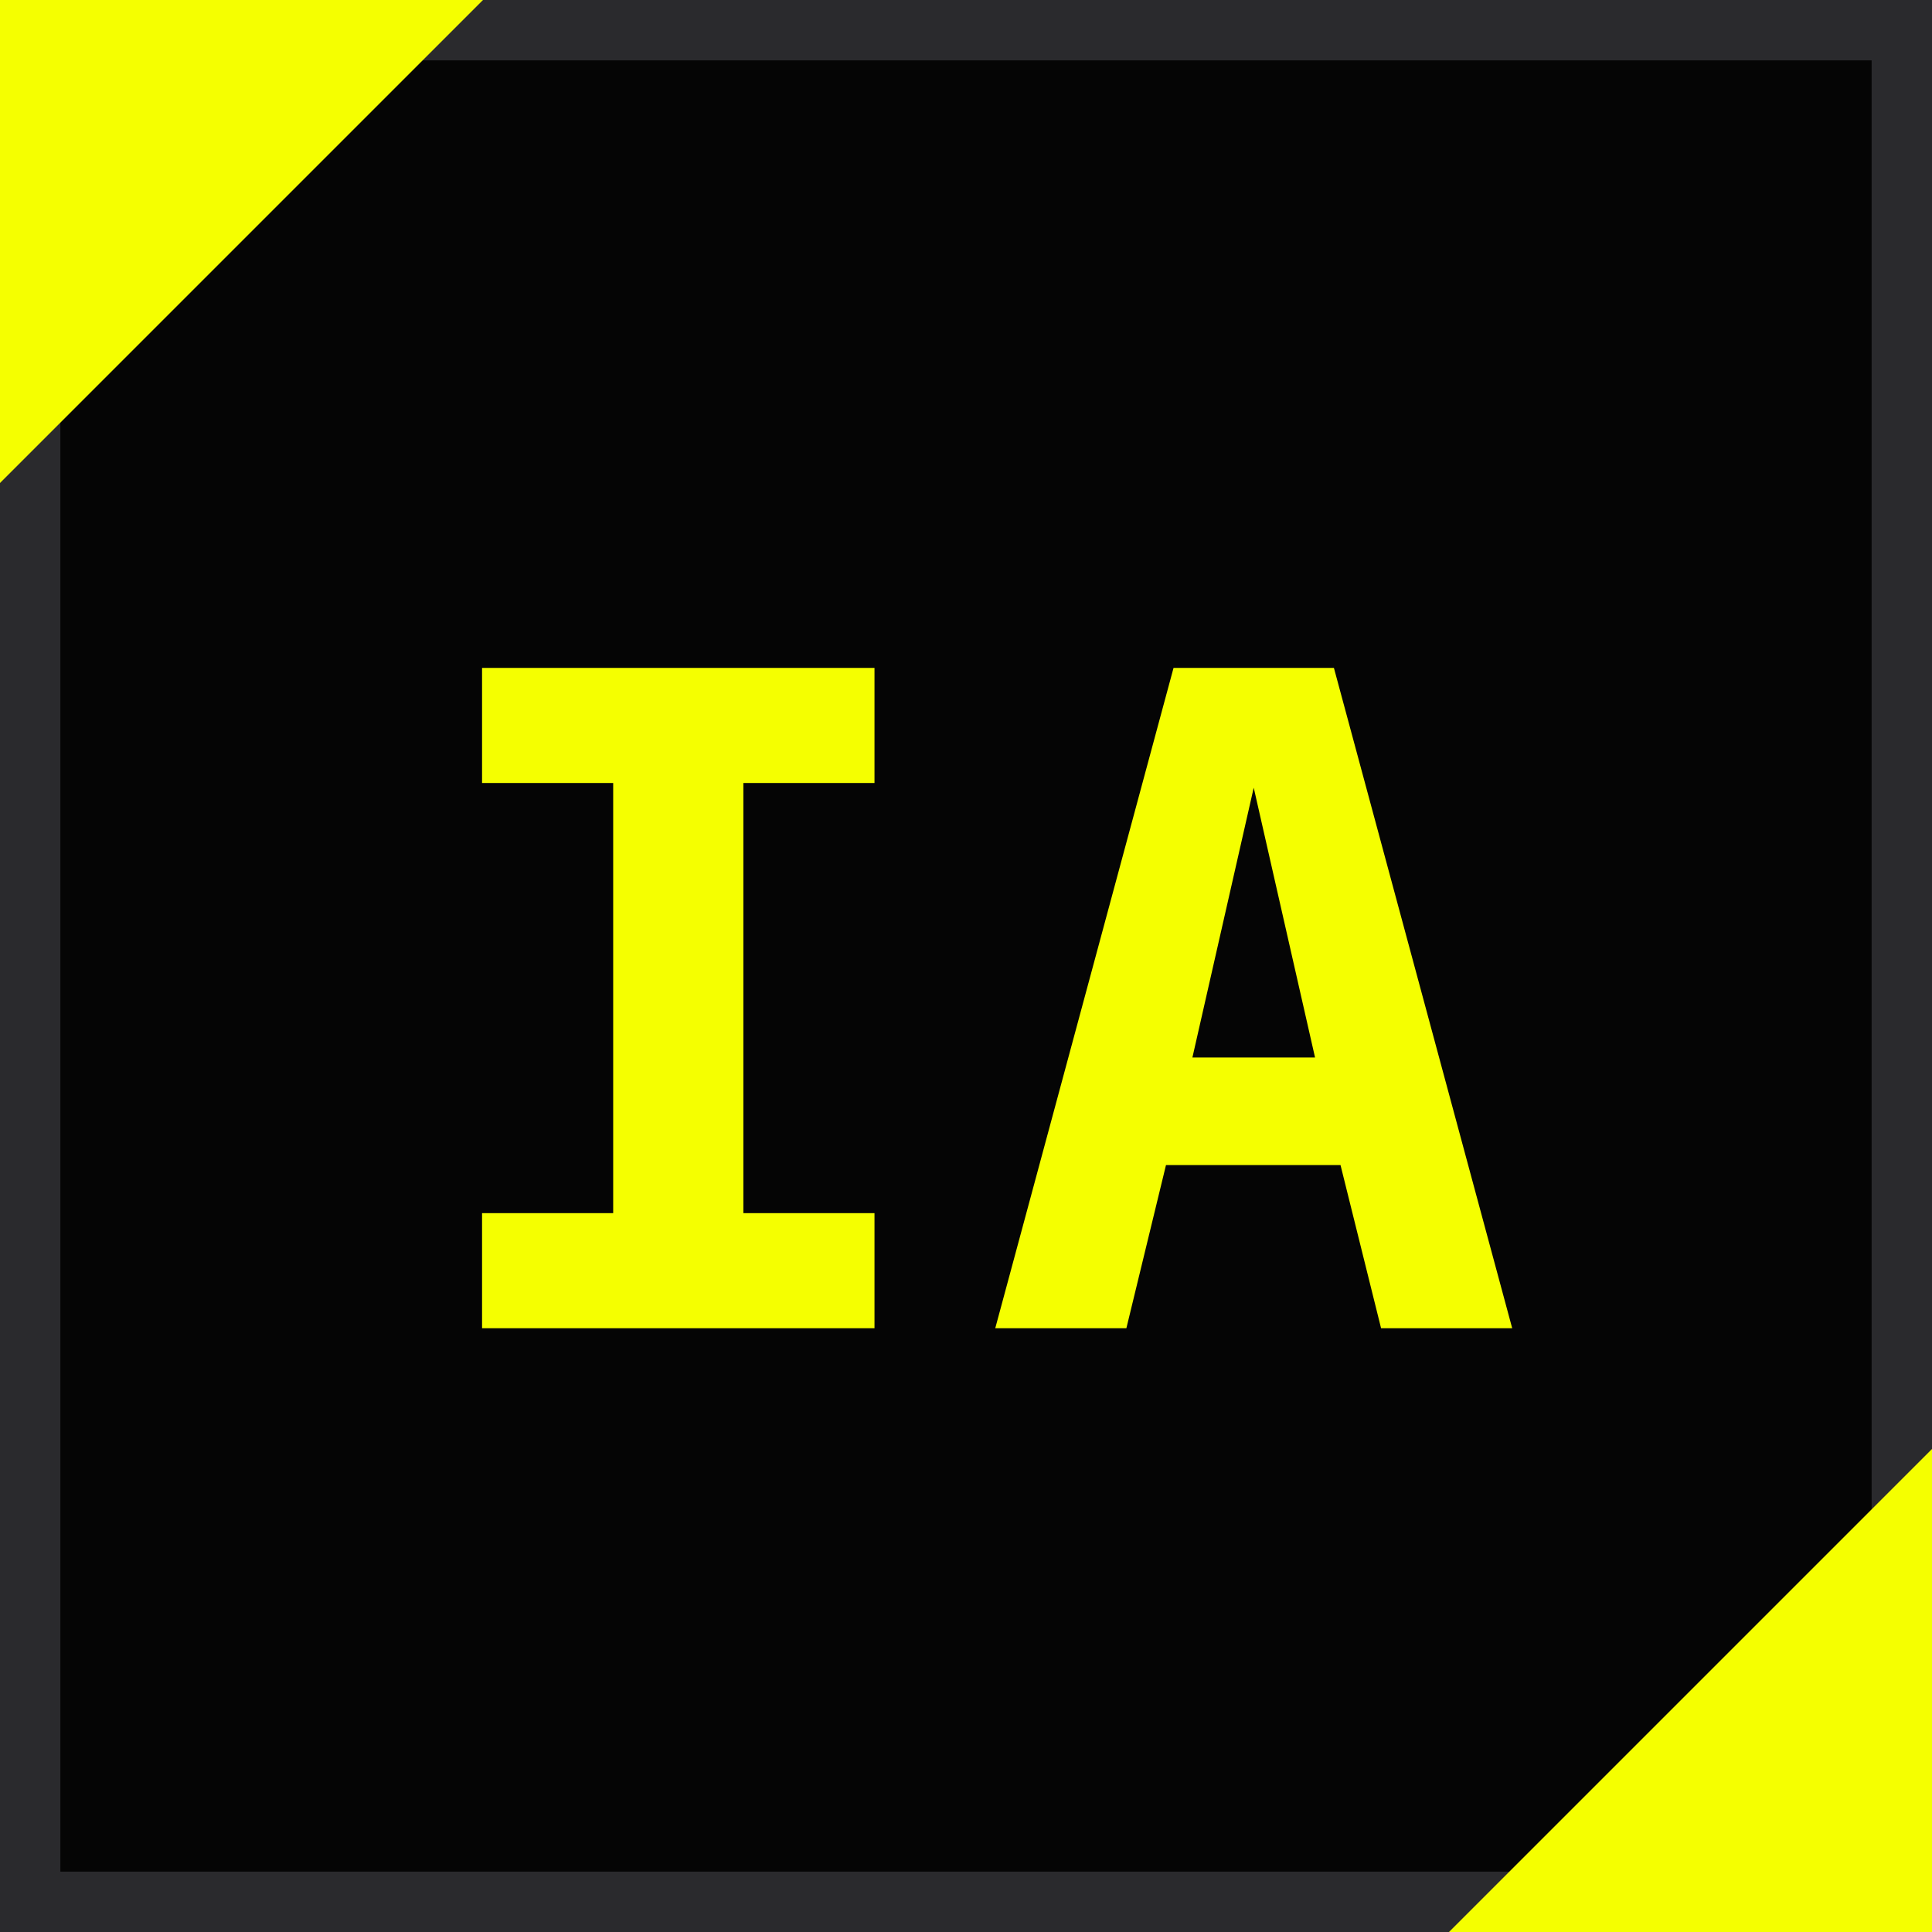
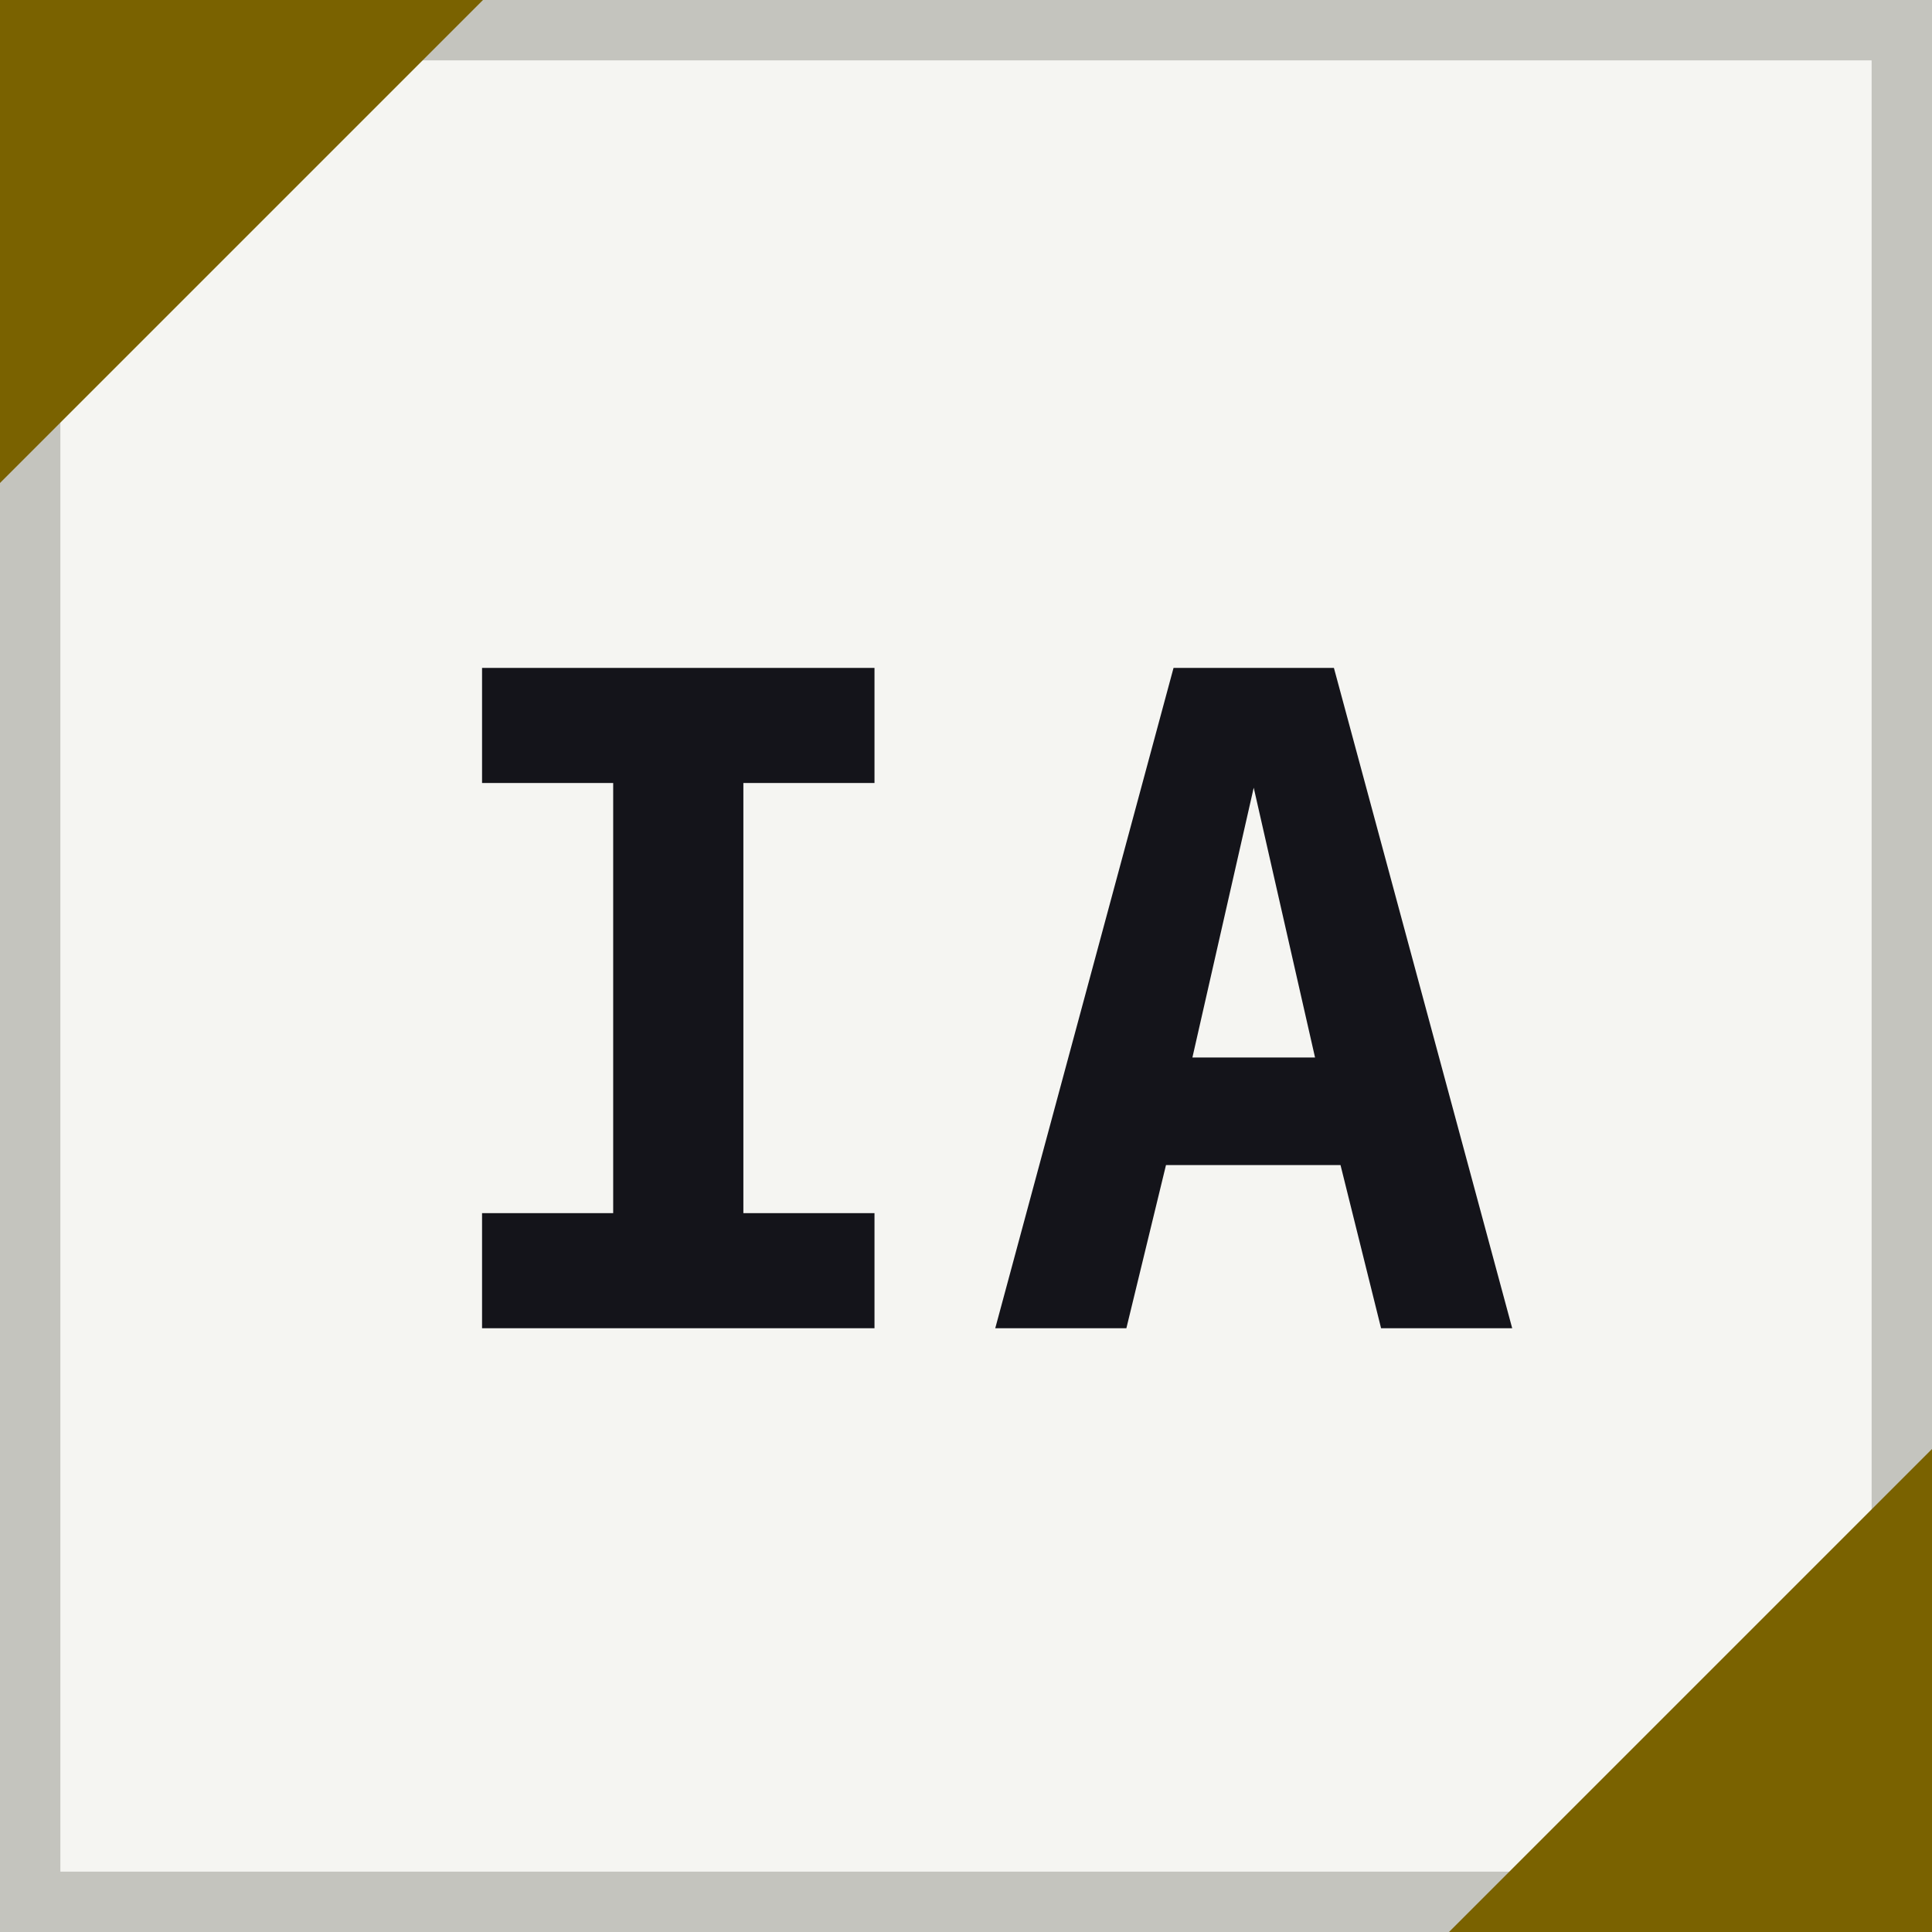
<svg xmlns="http://www.w3.org/2000/svg" viewBox="0 0 32 32">
-   <rect width="32" height="32" fill="#050505" />
-   <rect x="0.5" y="0.5" width="31" height="31" fill="none" stroke="#2a2a2d" stroke-width="1" />
-   <path d="M0 0 L8 0 L0 8 Z" fill="#f5ff00" />
-   <path d="M32 32 L24 32 L32 24 Z" fill="#f5ff00" />
-   <text x="16" y="22" font-family="'JetBrains Mono', monospace" font-size="15" font-weight="700" fill="#f5ff00" text-anchor="middle" letter-spacing="0.5">IA</text>
+   <rect width="32" height="32" fill="#f5f5f2" />
+   <rect x="0.5" y="0.5" width="31" height="31" fill="none" stroke="#c4c4be" stroke-width="1" />
+   <path d="M0 0 L8 0 L0 8 Z" fill="#7a6200" />
+   <path d="M32 32 L24 32 L32 24 Z" fill="#7a6200" />
+   <text x="16" y="22" font-family="'JetBrains Mono', monospace" font-size="15" font-weight="700" fill="#14141a" text-anchor="middle" letter-spacing="0.5">IA</text>
</svg>
